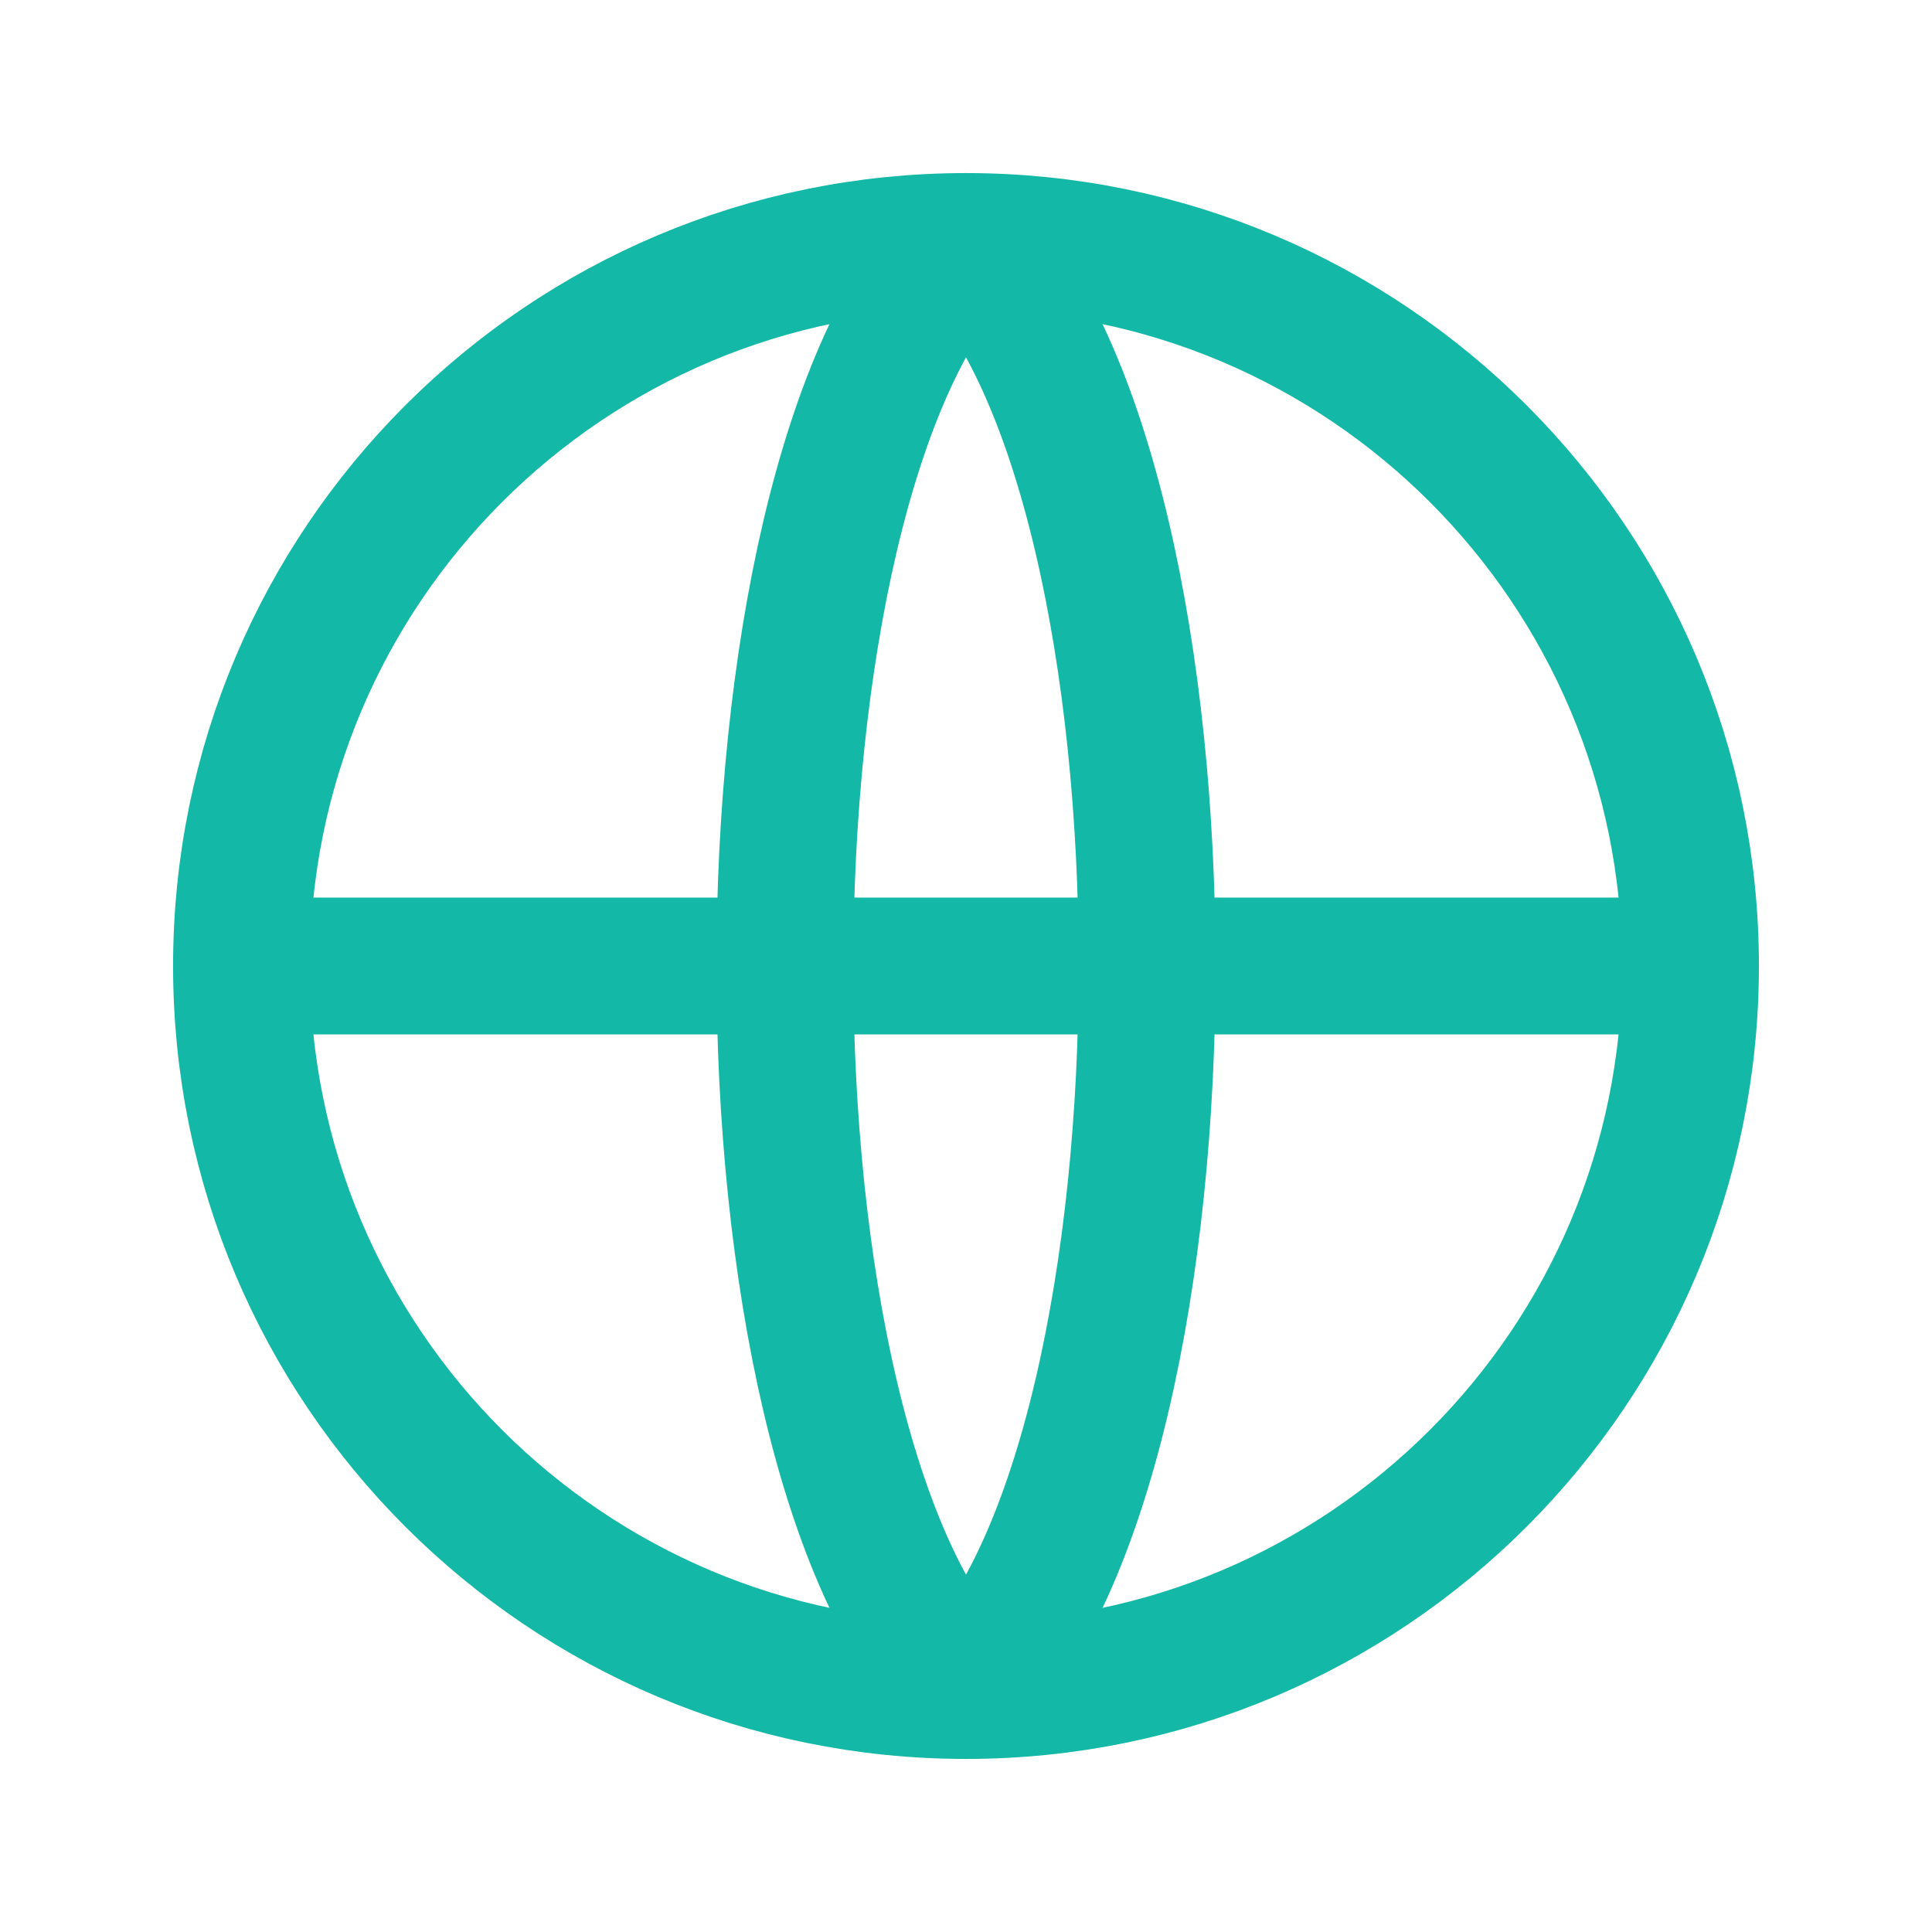
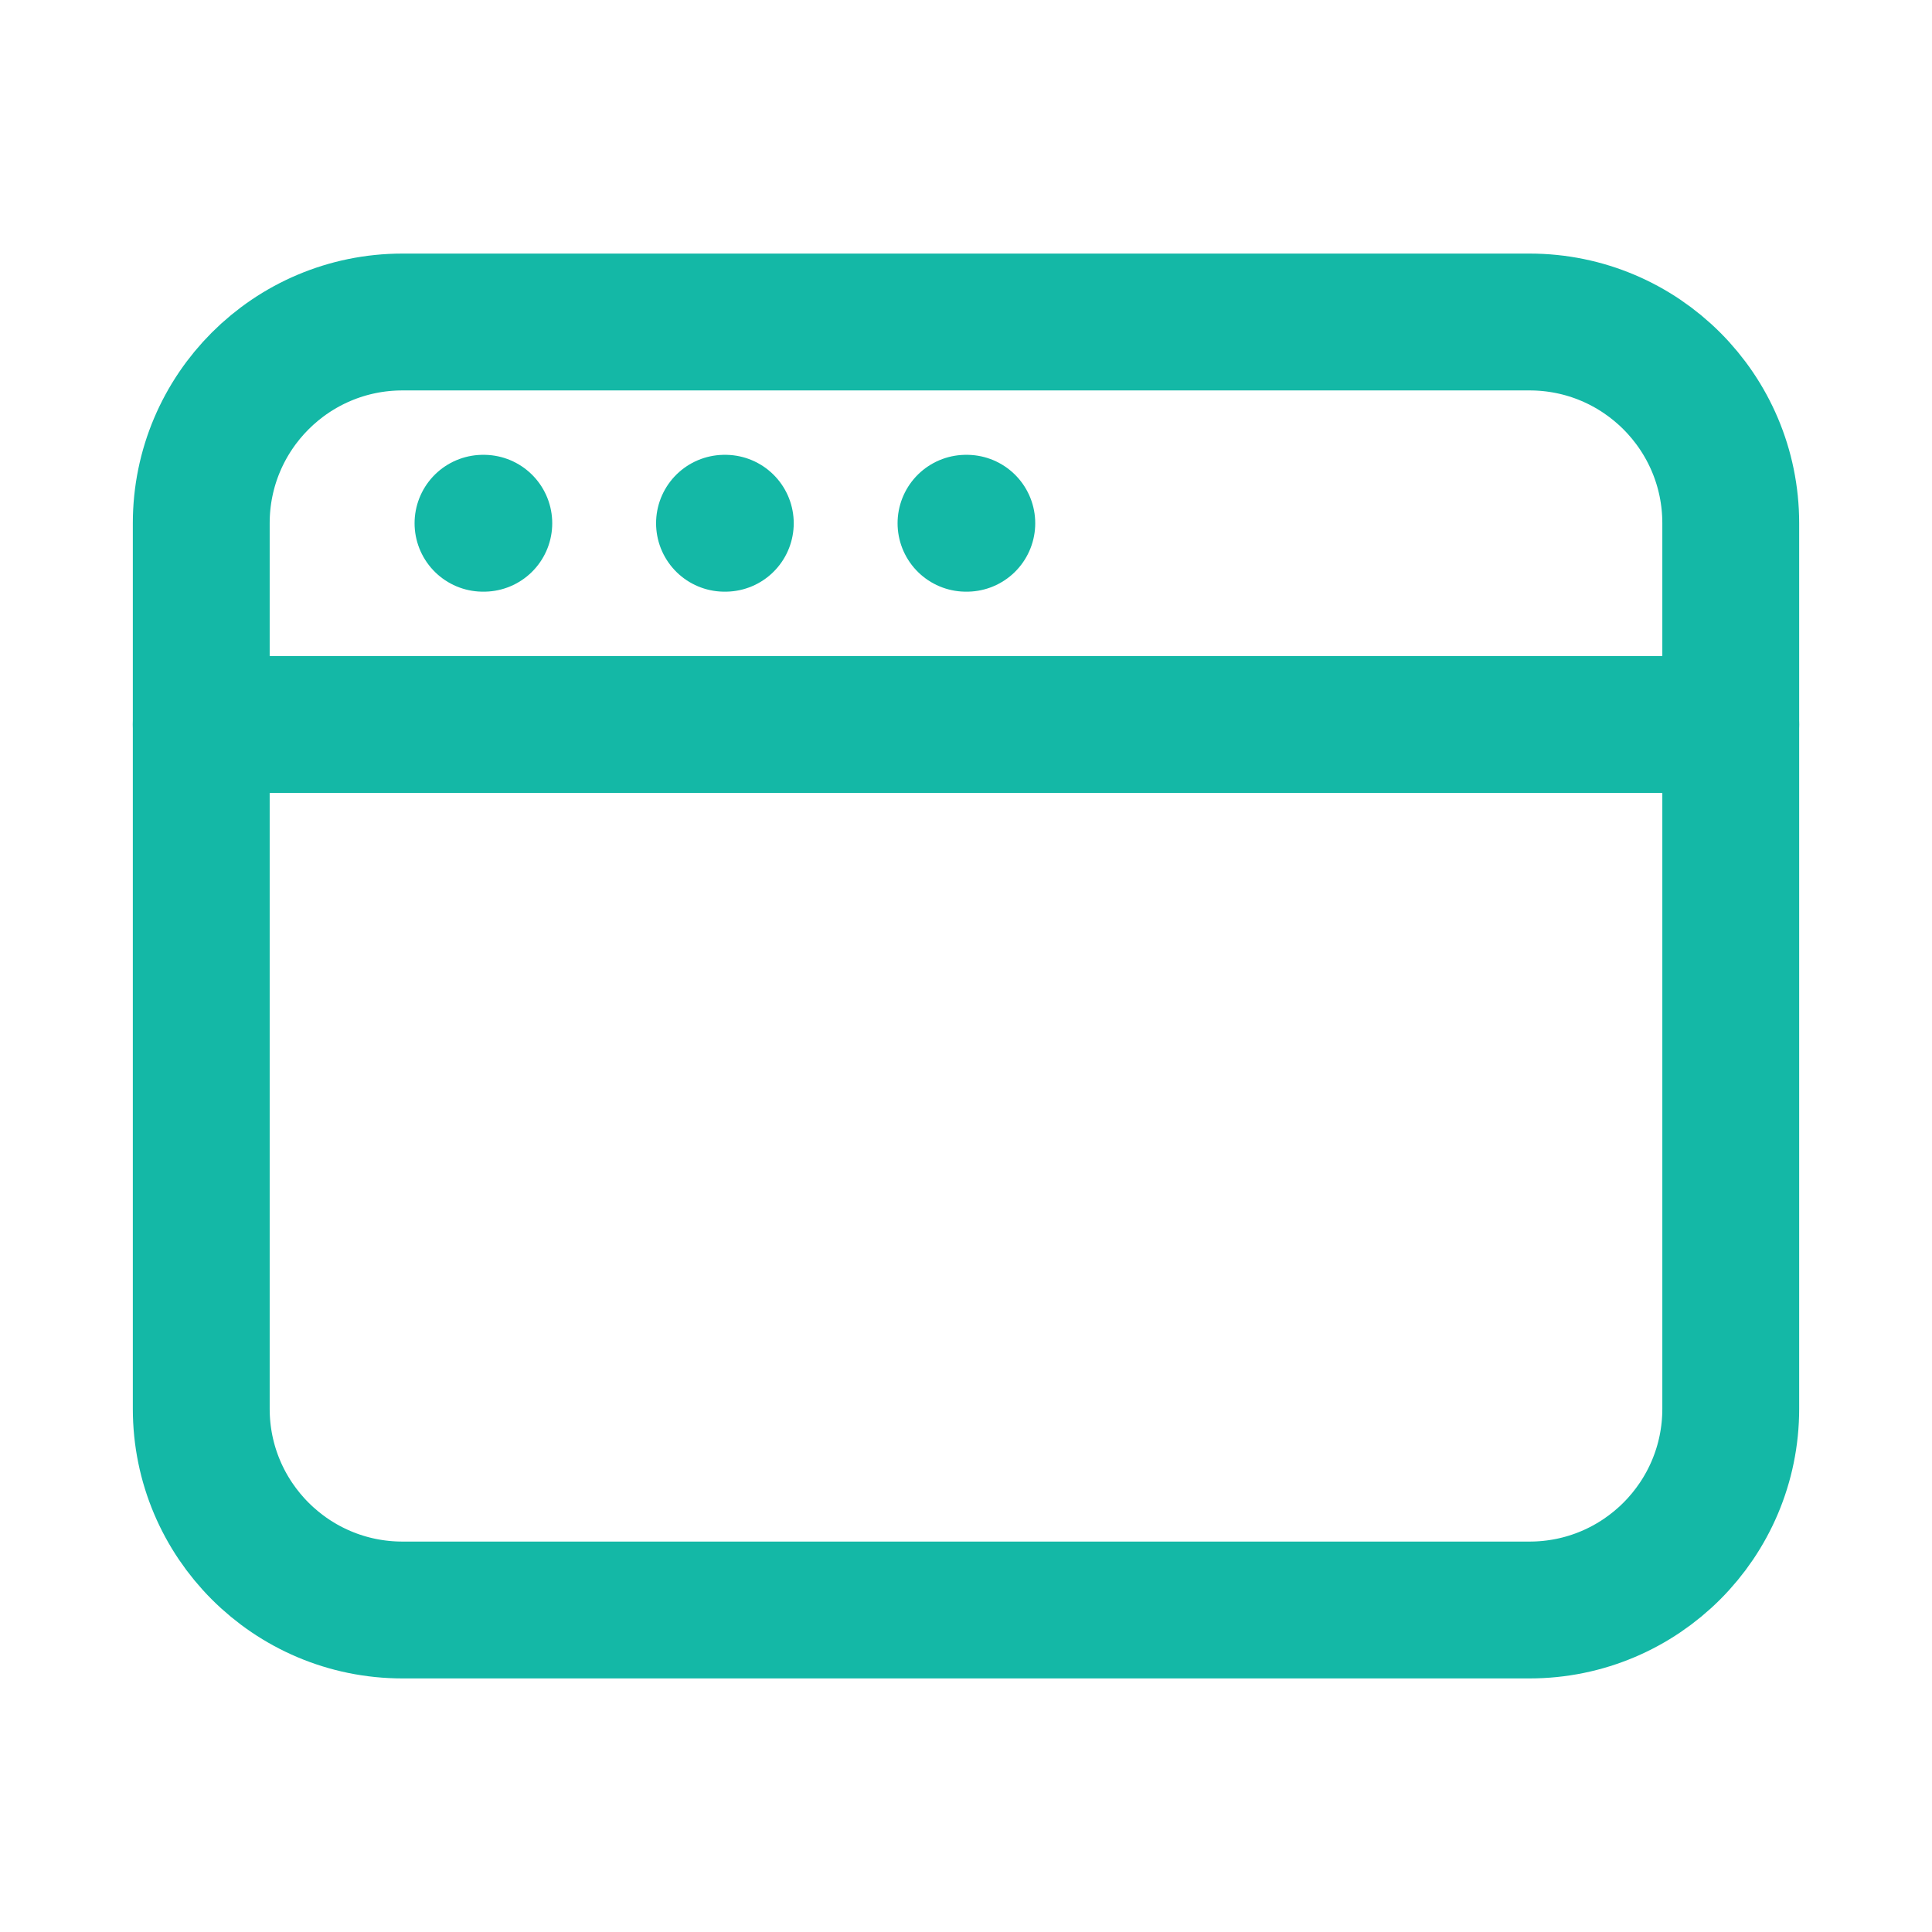
<svg xmlns="http://www.w3.org/2000/svg" width="256" height="256" viewBox="0 0 24 24" fill="none" stroke="#14b8a6" stroke-width="1.7" stroke-linecap="round" stroke-linejoin="round">
-   <circle cx="12" cy="12" r="9" />
-   <path d="M3 12h18M12 3c3 3 3 15 0 18M12 3c-3 3-3 15 0 18" />
+   <rect x="2.5" y="4" width="19" height="16" rx="2.5" />
+   <path d="M2.5 9h19M6 6.5h.01M9 6.5h.01M12 6.5h.01" />
</svg>
